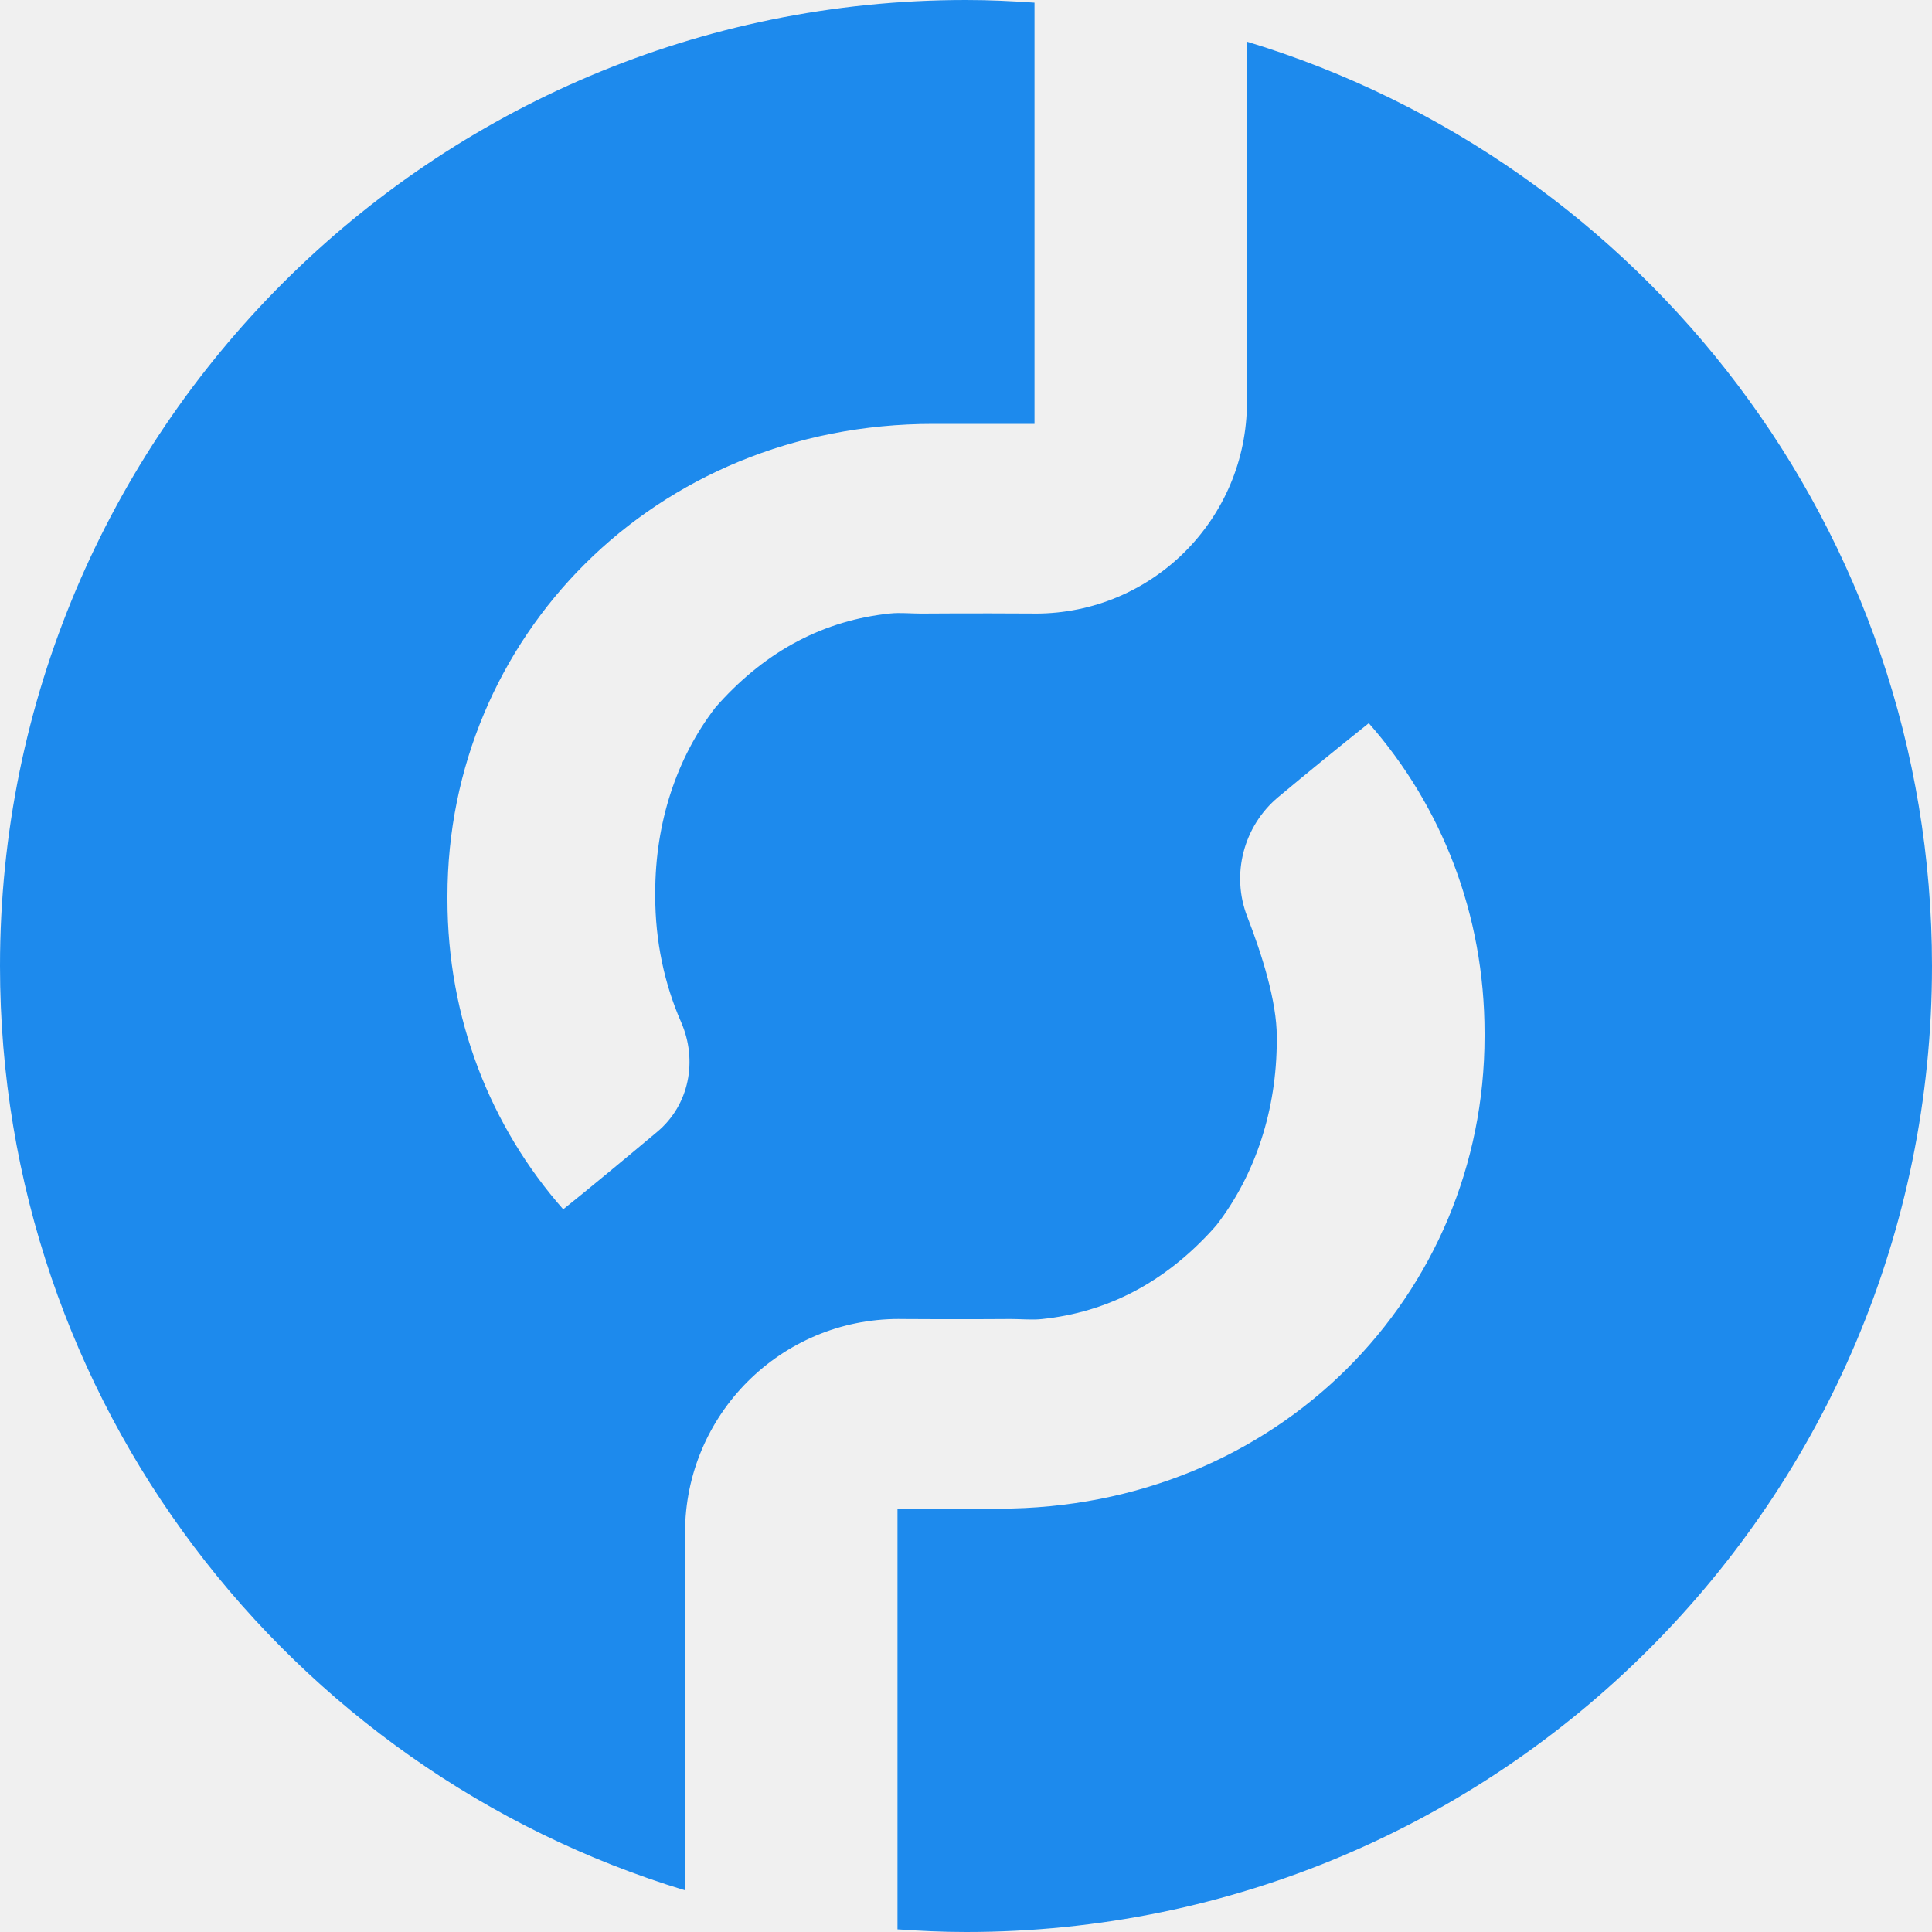
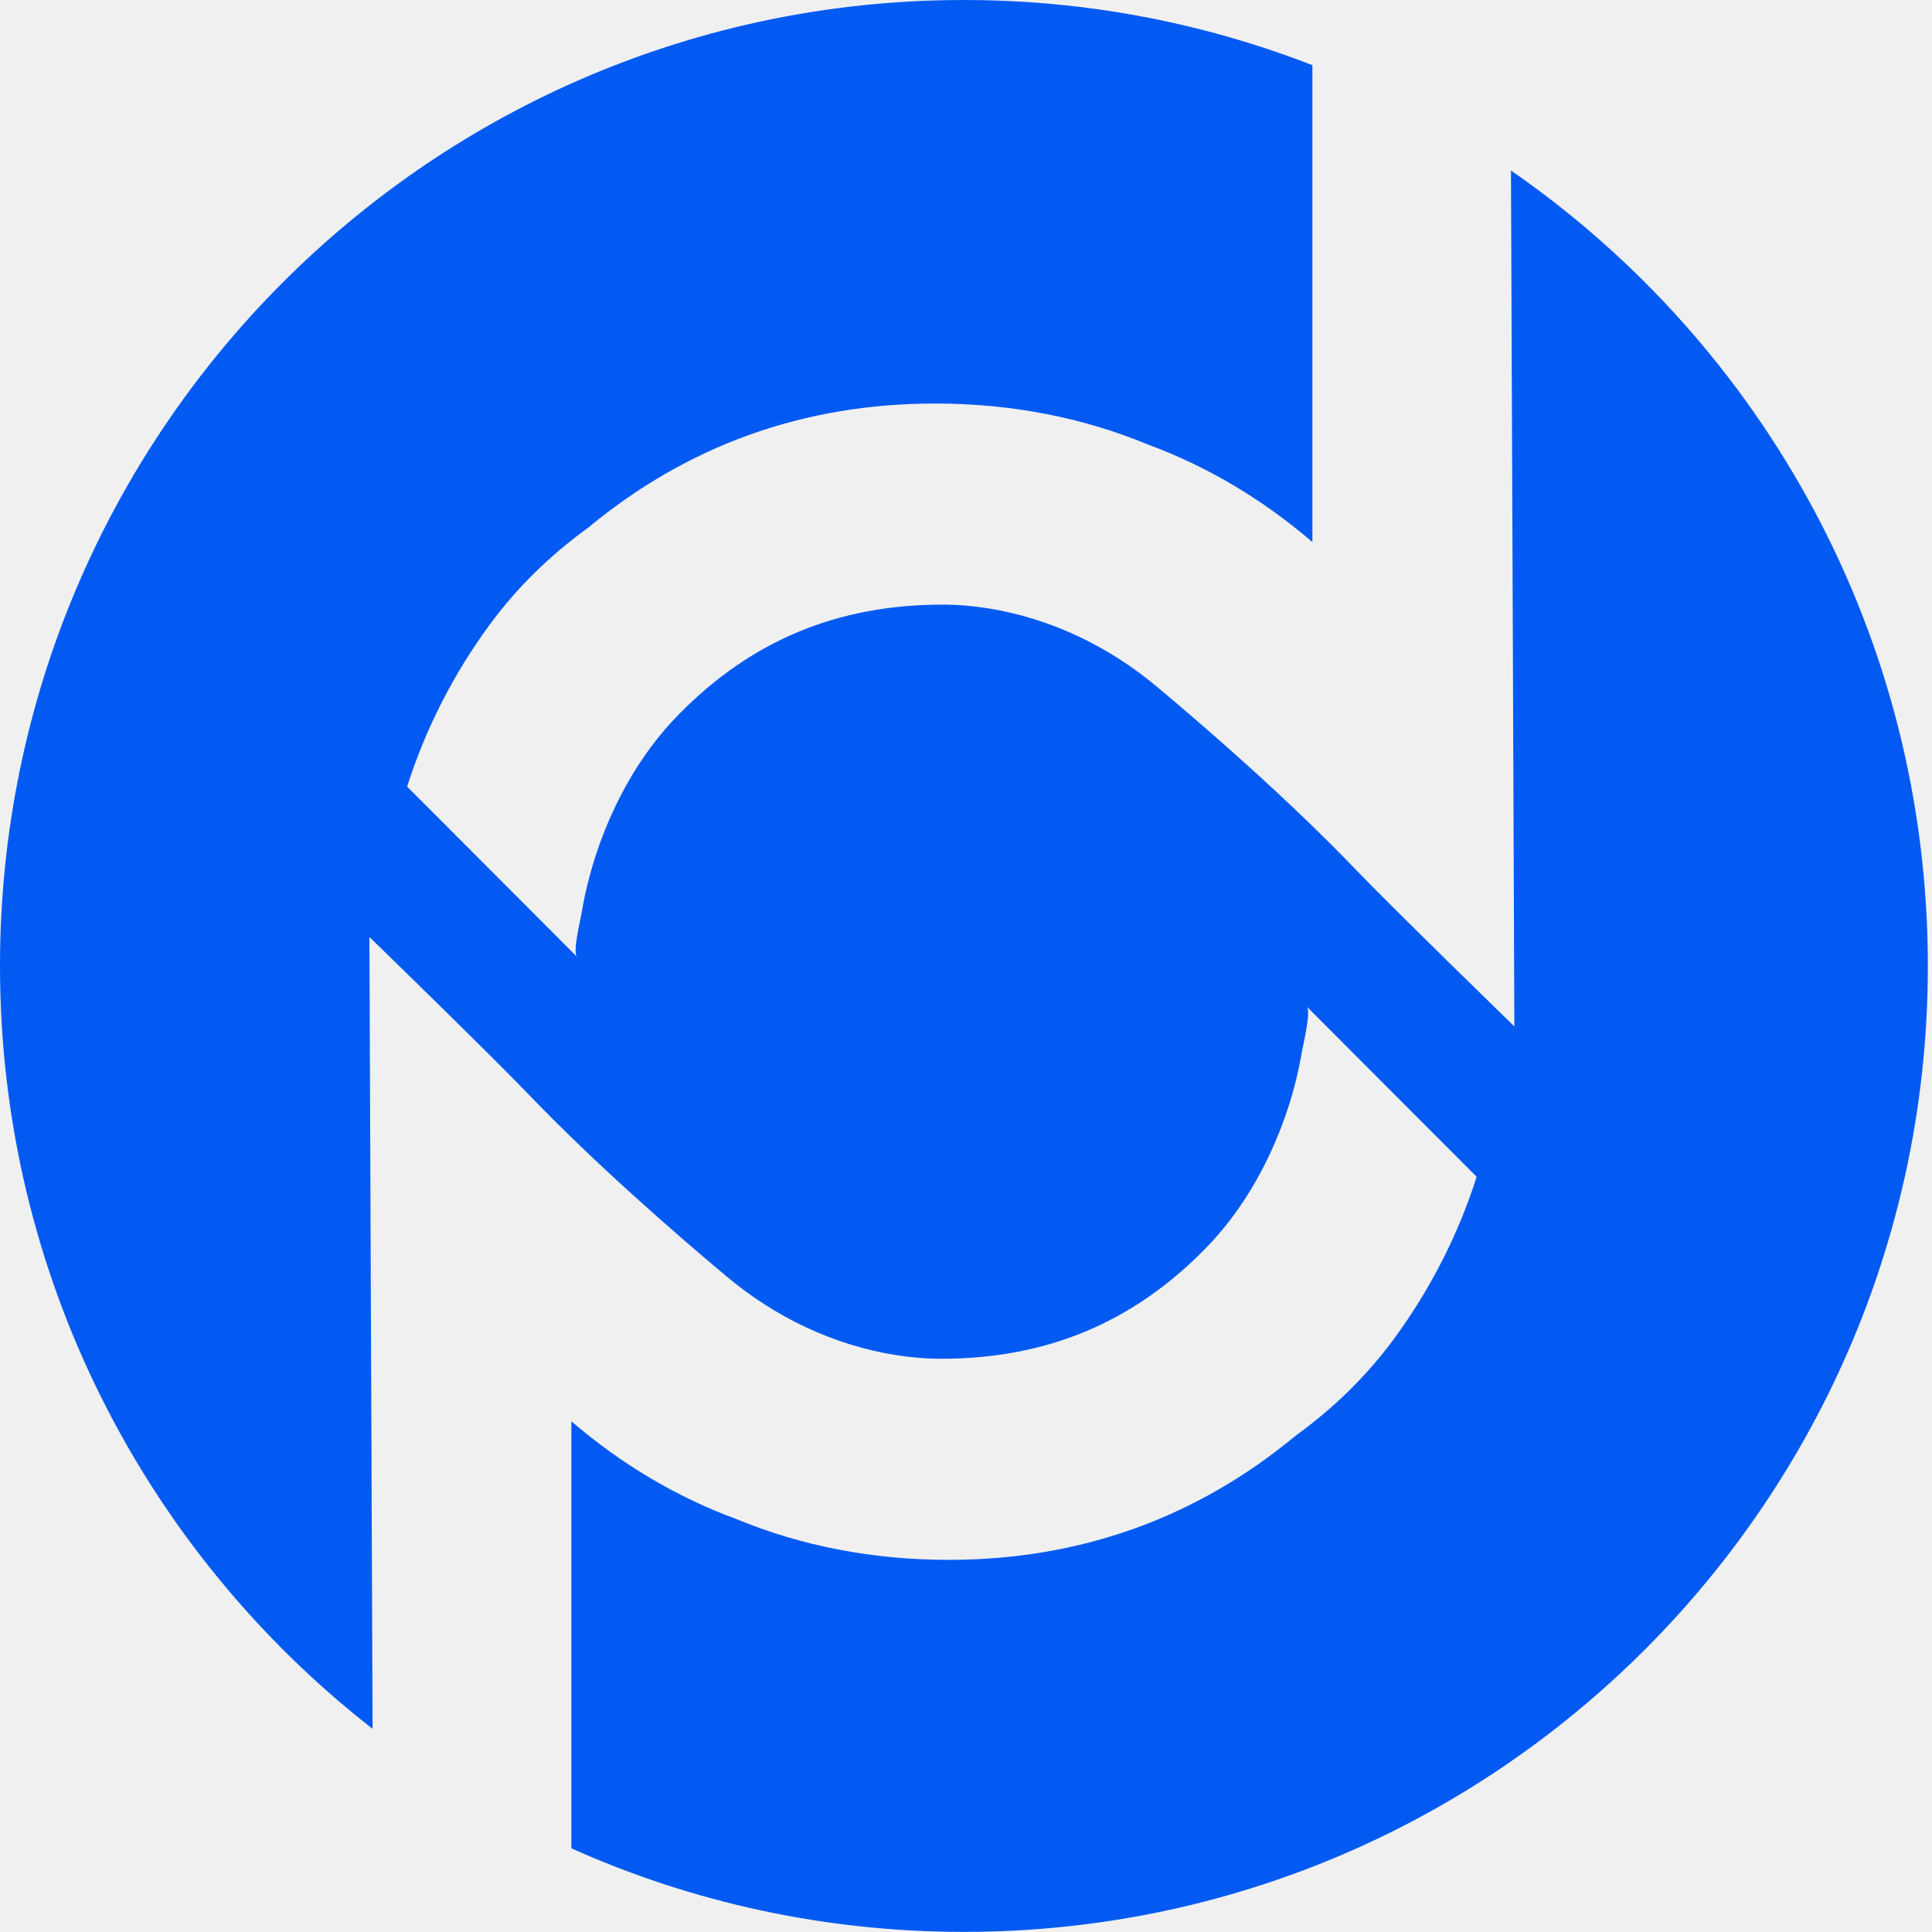
- <svg xmlns="http://www.w3.org/2000/svg" width="50" height="50" viewBox="0 0 50 50" fill="none">
-   <path d="M32.271 1.078V10.407C32.271 13.431 29.819 15.881 26.796 15.879H26.716V15.878C25.198 15.868 23.835 15.879 23.835 15.879C23.575 15.879 23.292 15.85 23.042 15.876C21.335 16.052 19.858 16.826 18.612 18.2C18.577 18.238 18.544 18.278 18.51 18.316C17.51 19.616 16.957 21.292 16.957 23.102V23.19C16.957 24.355 17.193 25.462 17.627 26.452C18.061 27.444 17.84 28.596 17.009 29.291C16.194 29.974 15.228 30.776 14.576 31.297C12.688 29.153 11.58 26.348 11.58 23.279V23.19C11.58 16.525 16.912 10.97 24.155 10.97H26.773V0.069C26.186 0.028 25.597 0 25 0C11.193 0 0 11.193 0 25C0 36.278 7.469 45.808 17.729 48.922V39.666C17.729 36.611 20.206 34.135 23.26 34.135L23.284 34.136V34.136C24.802 34.147 26.165 34.136 26.165 34.136C26.425 34.136 26.707 34.164 26.958 34.138C28.665 33.962 30.141 33.188 31.388 31.814C31.423 31.776 31.456 31.736 31.489 31.698C32.489 30.398 33.043 28.723 33.043 26.913V26.824C33.043 25.916 32.661 24.707 32.279 23.723C31.855 22.633 32.181 21.382 33.078 20.631C33.853 19.984 34.635 19.346 35.424 18.716C37.312 20.861 38.42 23.666 38.42 26.735V26.824C38.42 33.489 33.088 39.044 25.845 39.044H23.227V49.931C23.813 49.972 24.403 50 25 50C38.807 50 50 38.807 50 25C50 13.723 42.531 4.192 32.271 1.078Z" fill="#1D8AED" />
+ <svg xmlns="http://www.w3.org/2000/svg" id="Capa_2" data-name="Capa 2" viewBox="0 0 176.67 176.67">
+   <defs>
+     <style>
+       .cls-1 {
+         fill: #fff;
+       }
+ 
+       .cls-2 {
+         fill: #025af2;
+       }
+     </style>
+   </defs>
+   <g id="Capa_1-2" data-name="Capa 1">
+     <g>
+       <path class="cls-2" d="M138.17,15.61l.31,78.25s-11.02-10.71-14.56-14.4c-6.08-6.33-13.31-12.63-18.11-16.65-4.43-3.71-9.75-6.27-15.45-7.18-1.38-.22-2.77-.34-4.17-.34-9.6,0-17.49,3.28-24.12,10.04-1.81,1.84-3.36,3.94-4.64,6.19-2.09,3.67-3.55,7.81-4.24,11.94-.1.59-.84,3.61-.43,4.03l-15.53-15.56c1.67-5.25,4.2-10.24,7.53-14.78,2.49-3.39,5.46-6.31,9.04-8.91,9.06-7.51,19.7-11.34,31.7-11.34,6.93,0,13.46,1.26,19.45,3.74,5.42,2,10.46,4.98,15.06,8.93V5.96C110.13,2.12,99.38,0,88.14,0,39.46,0,0,39.55,0,88.33c0,28.36,13.34,53.6,34.07,69.76l-.29-72.41s11.02,10.71,14.56,14.4c6.08,6.33,13.31,12.63,18.11,16.65,4.43,3.71,9.75,6.27,15.45,7.18,1.38.22,2.77.34,4.17.34,9.6,0,17.49-3.28,24.12-10.04,1.81-1.84,3.36-3.94,4.64-6.19,2.09-3.67,3.55-7.81,4.24-11.94.1-.59.84-3.61.43-4.03l15.53,15.56c-1.67,5.25-4.2,10.24-7.53,14.78-2.49,3.39-5.46,6.31-9.04,8.91-9.06,7.51-19.7,11.34-31.7,11.34-6.93,0-13.46-1.26-19.45-3.74-5.42-2-10.46-4.98-15.06-8.93v39.05c10.97,4.91,23.11,7.64,35.9,7.64,48.68,0,88.14-39.55,88.14-88.33,0-30.17-15.09-56.8-38.11-72.73h0Z" />
+     </g>
+   </g>
</svg>
